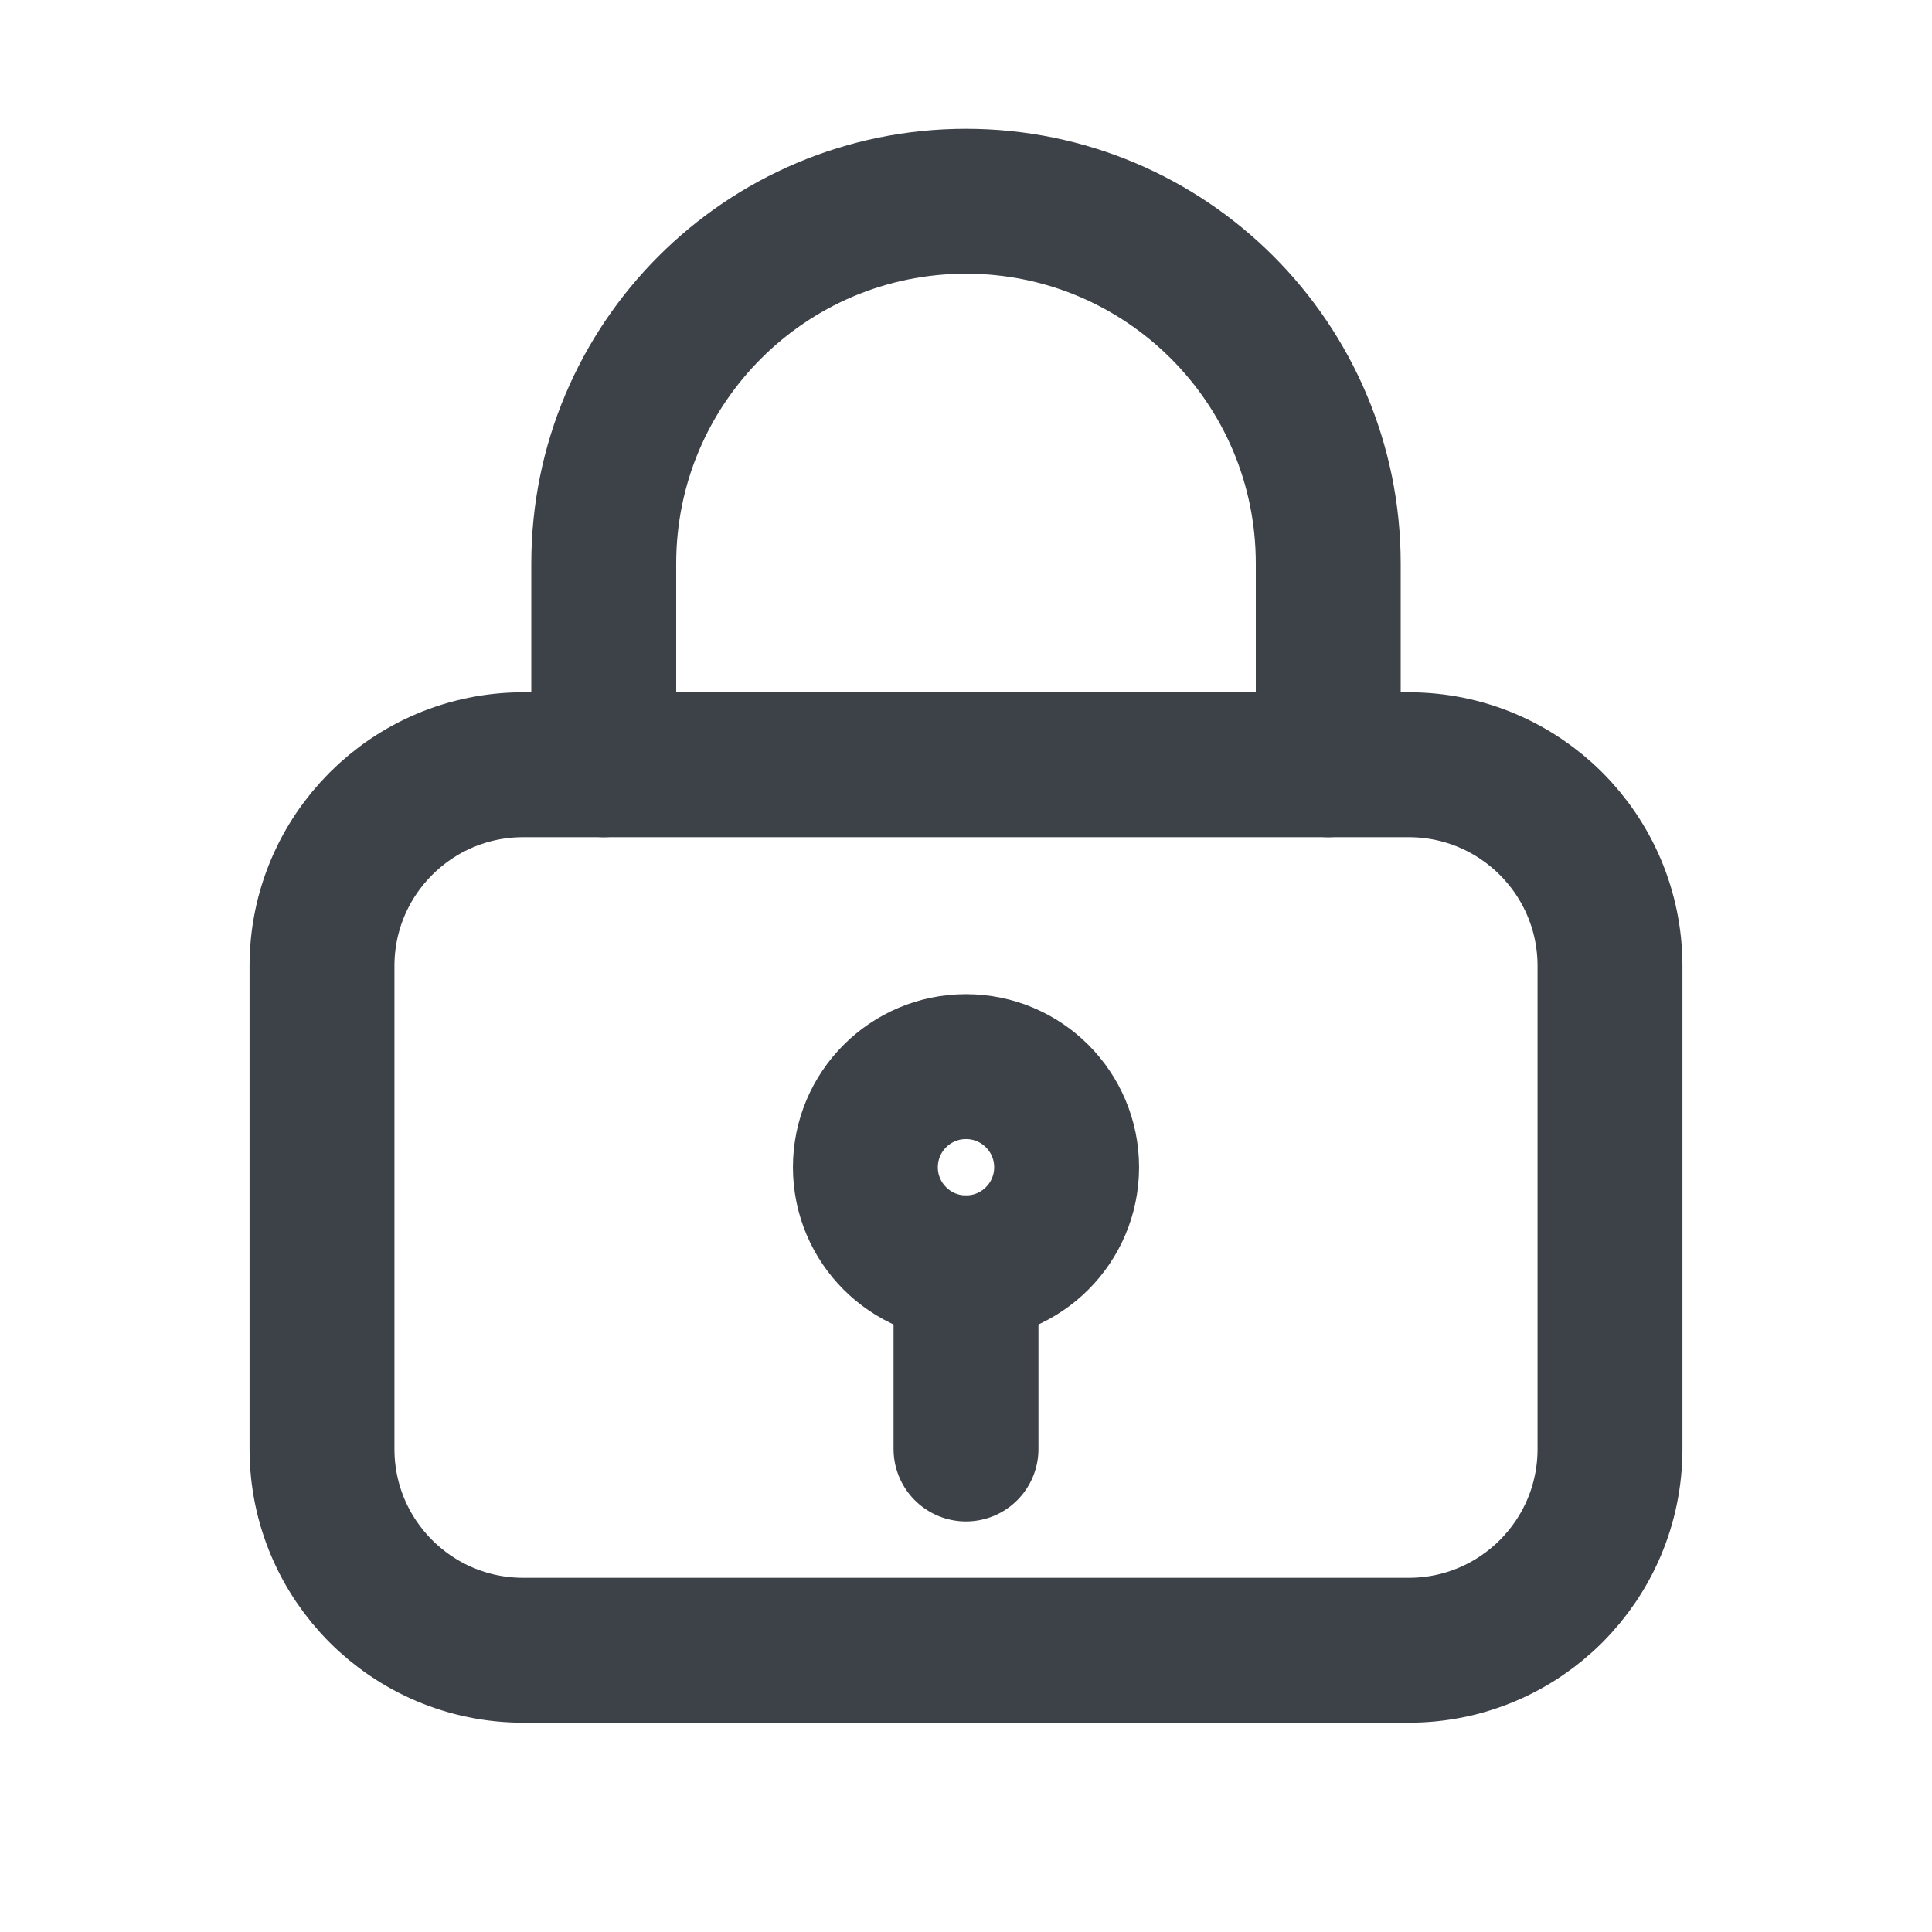
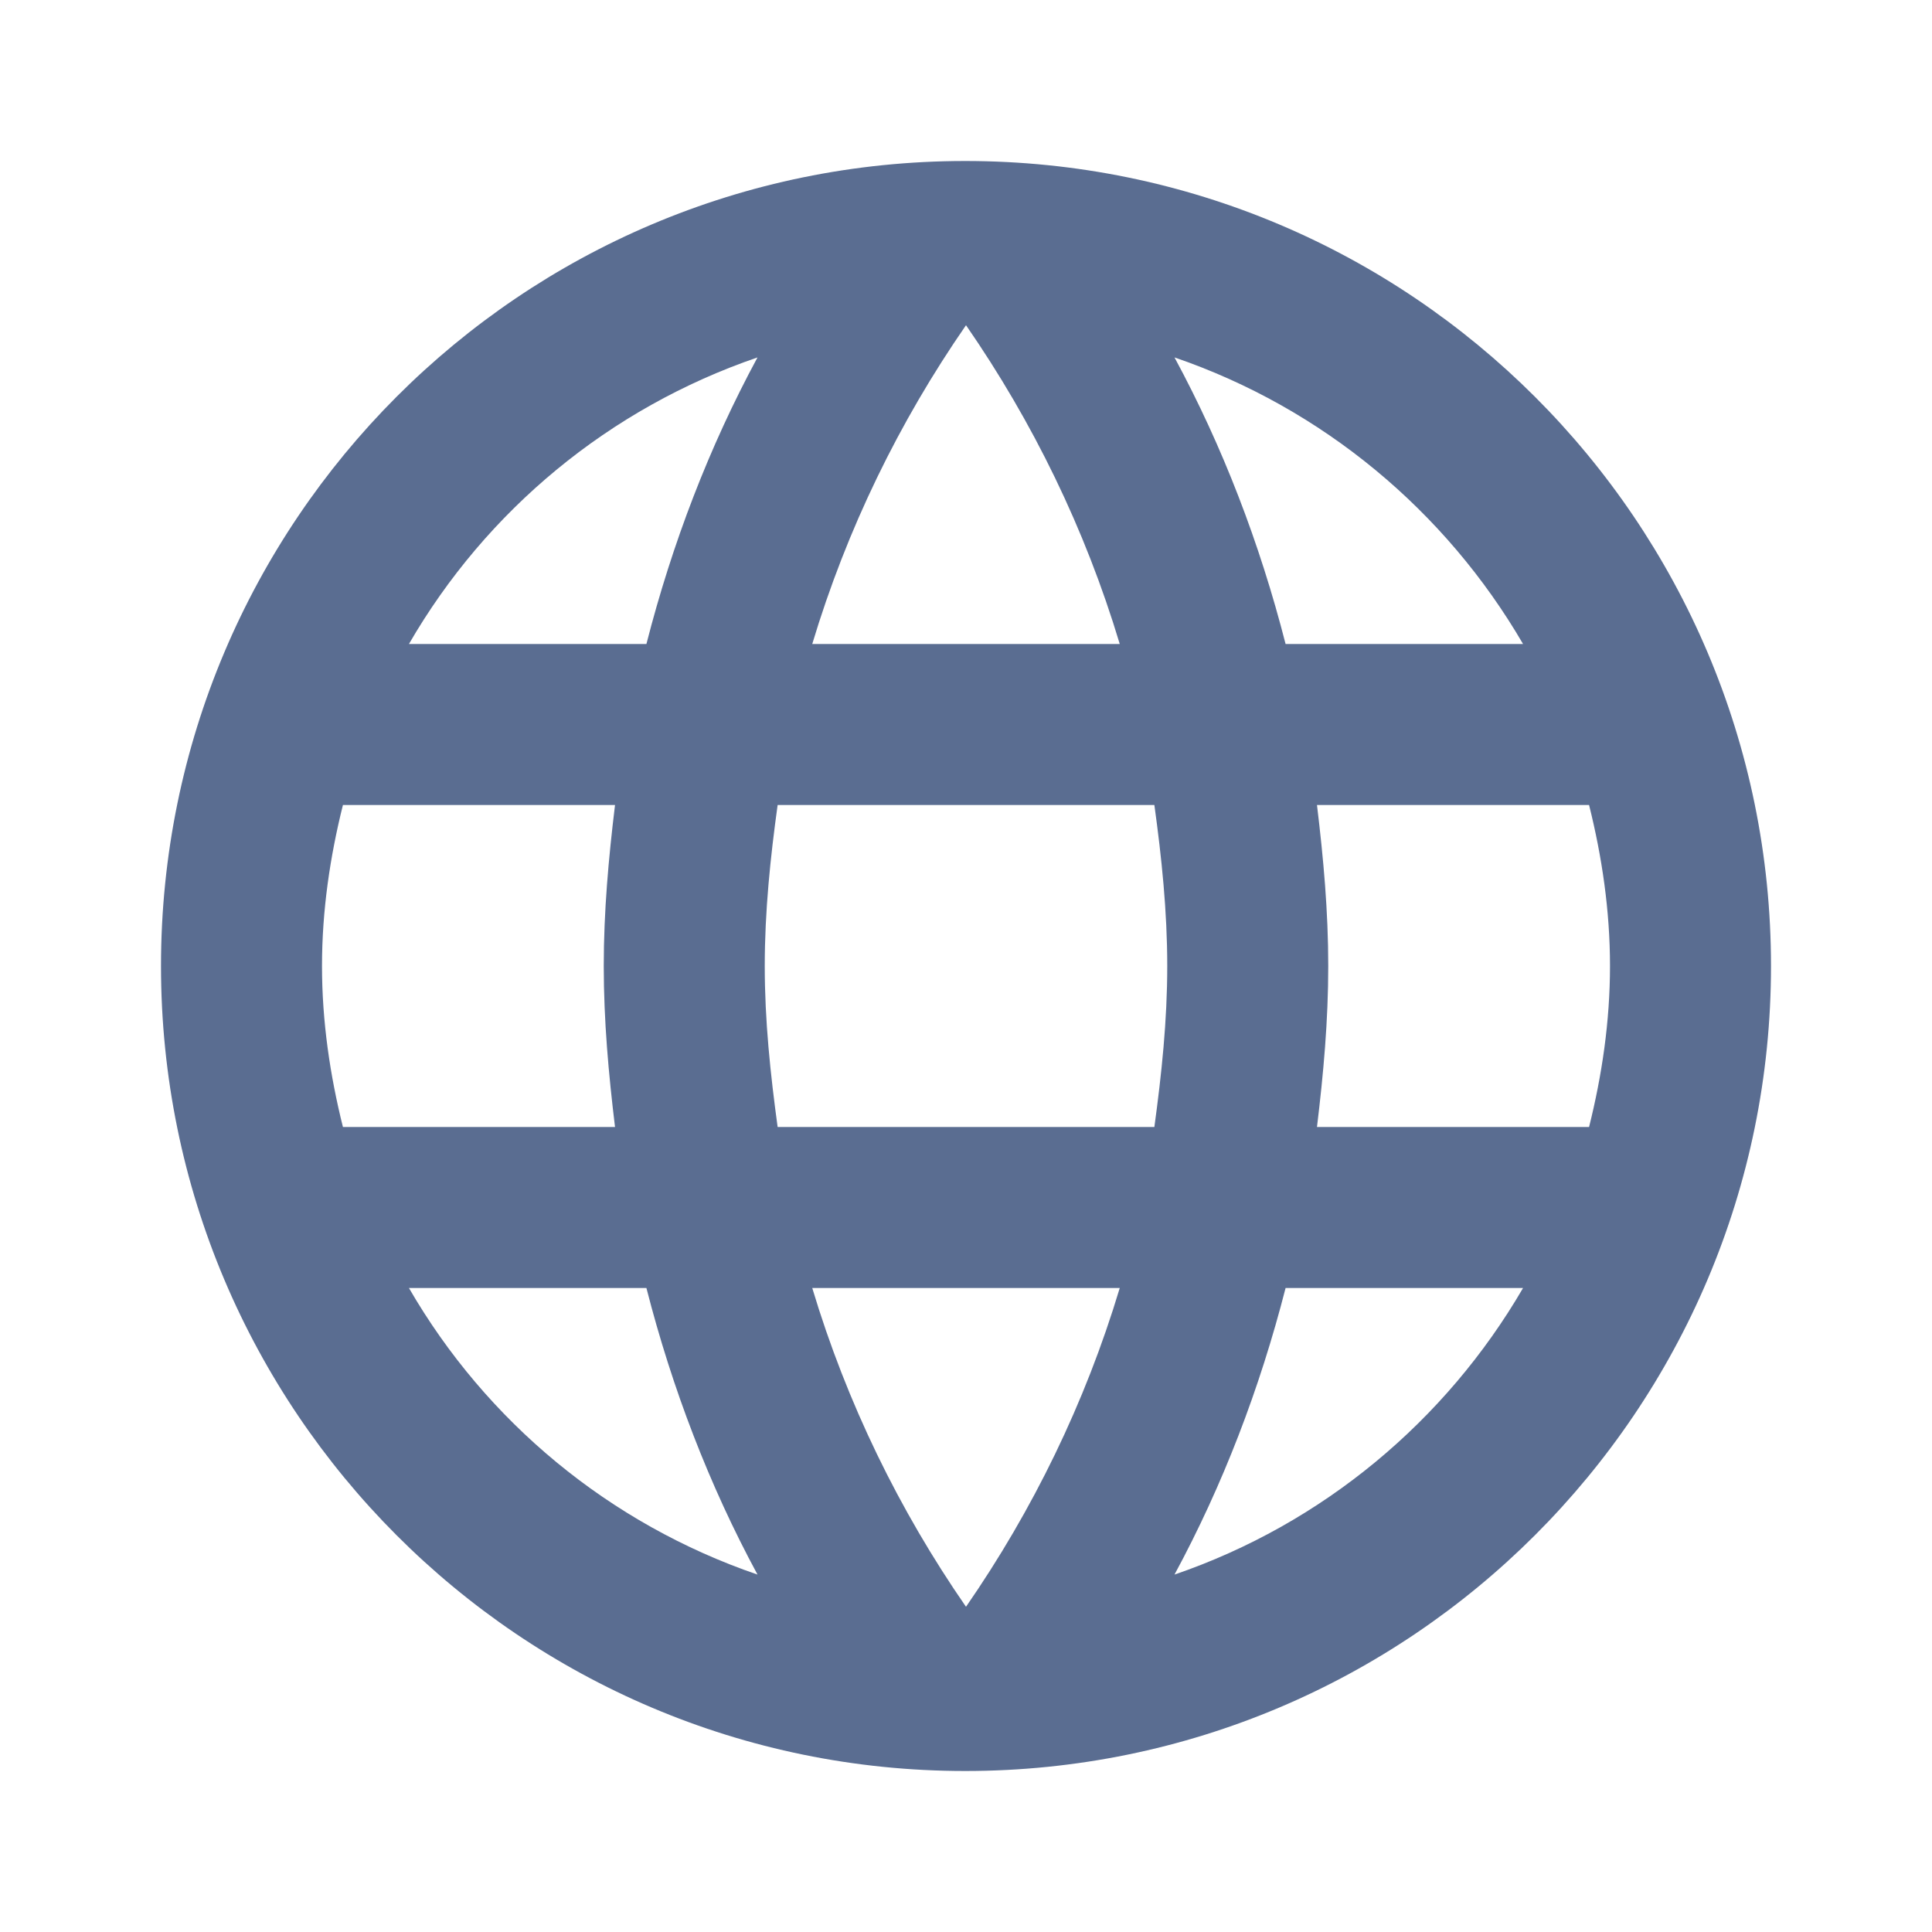
- <svg xmlns="http://www.w3.org/2000/svg" viewBox="0 0 24 24">
-   <g fill="none" stroke="#3D4148" stroke-width="1.8" stroke-linecap="round" stroke-linejoin="round">
-     <rect x="4" y="9.5" width="16" height="11" rx="2.5" />
-     <path d="M7.5 9.5V7a4.5 4.5 0 0 1 9 0v2.5" />
-     <circle cx="12" cy="14.5" r="1.25" />
-     <path d="M12 15.75V18" />
-   </g>
+ <svg xmlns="http://www.w3.org/2000/svg" height="24" viewBox="0 0 24 24" width="24" fill="#5A6D91">
+   <path d="M0 0h24v24H0V0z" fill="none" />
+   <path d="M11.99 2C6.47 2 2 6.48 2 12s4.47 10 9.99 10C17.52 22 22 17.52 22 12S17.52 2 11.99 2zm6.93 6h-2.95c-.32-1.25-.78-2.45-1.38-3.56 1.84.63 3.37 1.91 4.33 3.56zM12 4.04c.83 1.2 1.48 2.53 1.91 3.96h-3.82c.43-1.43 1.08-2.76 1.91-3.96zM4.26 14C4.1 13.36 4 12.69 4 12s.1-1.36.26-2h3.38c-.08.66-.14 1.32-.14 2s.06 1.34.14 2H4.26zm.82 2h2.95c.32 1.25.78 2.45 1.38 3.56-1.84-.63-3.37-1.9-4.33-3.56zm2.95-8H5.08c.96-1.66 2.49-2.93 4.33-3.56C8.81 5.55 8.35 6.75 8.03 8zM12 19.96c-.83-1.2-1.48-2.53-1.91-3.96h3.82c-.43 1.43-1.08 2.76-1.91 3.96zM14.34 14H9.66c-.09-.66-.16-1.32-.16-2s.07-1.35.16-2h4.68c.09.65.16 1.32.16 2s-.07 1.34-.16 2zm.25 5.56c.6-1.11 1.06-2.31 1.38-3.56h2.95c-.96 1.65-2.49 2.93-4.33 3.56zM16.36 14c.08-.66.14-1.32.14-2s-.06-1.34-.14-2h3.38c.16.64.26 1.31.26 2s-.1 1.36-.26 2h-3.38z" />
</svg>
